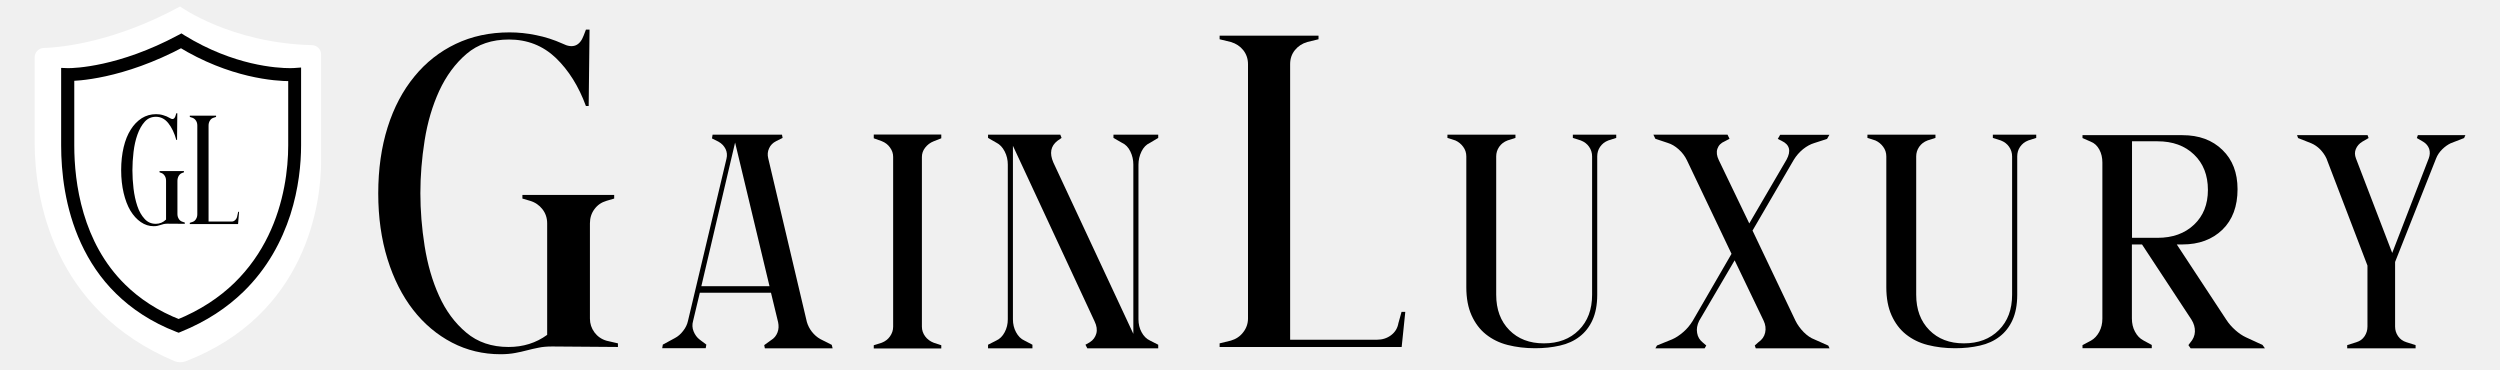
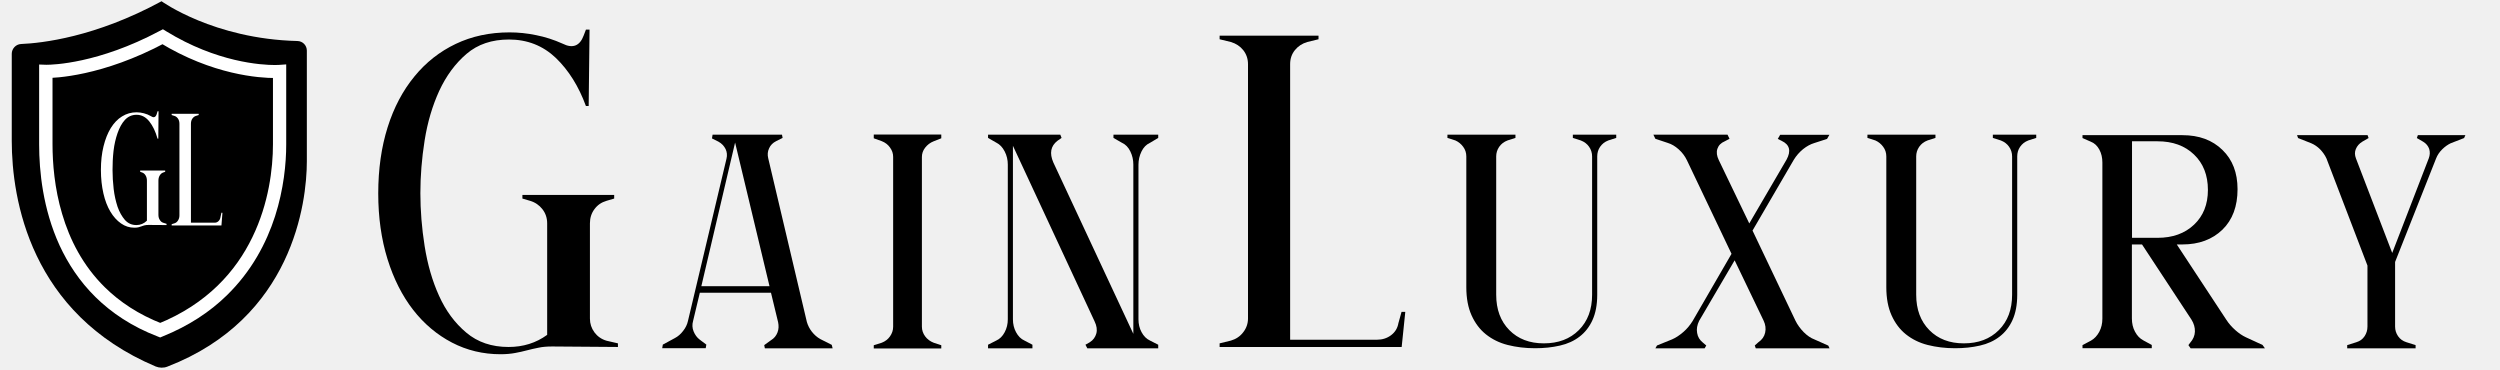
<svg xmlns="http://www.w3.org/2000/svg" version="1.1" id="Layer_1" x="0px" y="0px" viewBox="0 0 1999.4 295.5" style="enable-background:new 0 0 1999.4 295.5;" xml:space="preserve">
  <style type="text/css">
	.st0{fill:#FFFFFF;}
</style>
-   <path class="st0" d="M144,5.2c0,0,40.5,29.3,105.5,30.9c4.1,0.1,7.3,3.4,7.3,7.5v85.9c0,32.1-11.1,121.8-108.2,159.4  c-2.9,1.1-6.2,1.1-9.1-0.1C42.2,247.6,27.7,159.1,27.7,113.4V45.9c0-4,3.2-7.4,7.2-7.5C51,37.8,92.5,33.2,144,5.2z" />
  <path d="M494.2,274.6v2.9l-52.5-0.4c-4.3,0-8,0.3-11.1,1c-3.1,0.6-6.2,1.3-9.2,2.1s-6.1,1.5-9.4,2.1c-3.2,0.6-7.1,1-11.7,1  c-13.9,0-26.9-3.1-38.8-9.3s-22.4-15-31.1-26.2s-15.6-24.8-20.5-40.6c-4.9-15.8-7.4-33.3-7.4-52.5c0-19.4,2.5-37,7.5-52.9  s12.2-29.4,21.4-40.6c9.2-11.3,20.3-20,33.1-26.1c12.8-6.1,27.1-9.2,43-9.2c7,0,14,0.7,21.2,2.2c7.2,1.4,14.3,3.7,21.2,6.8  c8.1,4.1,13.8,1.9,16.9-6.5l1.8-4.7h2.9l-0.7,61.1h-2.2c-5.8-15.8-13.8-28.6-24.1-38.5c-10.3-9.8-22.8-14.7-37.4-14.7  c-13.7,0-25,3.8-34,11.5c-9,7.7-16.2,17.5-21.8,29.5c-5.5,12-9.4,25.2-11.7,39.7s-3.4,28.6-3.4,42.2s1.1,27.8,3.4,42.3  c2.3,14.5,6.1,27.8,11.5,39.7c5.4,12,12.6,21.8,21.8,29.5c9.1,7.7,20.4,11.5,33.8,11.5c11.7,0,22-3.2,30.9-9.7v-89.2  c0-4.3-1.3-8.1-3.8-11.3s-5.8-5.5-9.9-6.7l-6.1-1.8v-2.9h73.4v2.9l-6.1,1.8c-4.1,1.2-7.3,3.4-9.7,6.7c-2.4,3.2-3.6,7-3.6,11.3v76.2  c0,4.1,1.2,7.7,3.6,11c2.4,3.2,5.6,5.5,9.7,6.7L494.2,274.6z" />
-   <path d="M147.8,178v1l-13.9-0.1c-1.1,0-2.1,0.1-3,0.3c-0.8,0.2-1.6,0.5-2.4,0.7c-0.8,0.3-1.6,0.5-2.5,0.7c-0.9,0.2-1.9,0.3-3.1,0.3  c-3.7,0-7.1-1.1-10.3-3.3c-3.2-2.2-5.9-5.2-8.3-9.1c-2.3-3.9-4.1-8.6-5.4-14.1c-1.3-5.5-2-11.6-2-18.3c0-6.8,0.7-12.9,2-18.4  c1.3-5.5,3.2-10.2,5.7-14.1c2.4-3.9,5.4-6.9,8.8-9.1c3.4-2.1,7.2-3.2,11.4-3.2c1.8,0,3.7,0.2,5.6,0.8c1.9,0.5,3.8,1.3,5.6,2.4  c2.2,1.4,3.7,0.7,4.5-2.3l0.5-1.6h0.8l-0.2,21.3h-0.6c-1.5-5.5-3.7-10-6.4-13.4c-2.7-3.4-6-5.1-9.9-5.1c-3.6,0-6.6,1.3-9,4  c-2.4,2.7-4.3,6.1-5.8,10.3c-1.5,4.2-2.5,8.8-3.1,13.8c-0.6,5-0.9,10-0.9,14.7s0.3,9.6,0.9,14.7c0.6,5,1.6,9.6,3,13.8  c1.4,4.2,3.3,7.6,5.8,10.3c2.4,2.7,5.4,4,9,4c3.1,0,5.8-1.1,8.2-3.4v-31c0-1.5-0.3-2.8-1-3.9c-0.7-1.1-1.5-1.9-2.6-2.3l-1.6-0.6v-1  h19.5v1l-1.6,0.6c-1.1,0.4-1.9,1.2-2.6,2.3c-0.6,1.1-1,2.4-1,3.9v26.5c0,1.4,0.3,2.7,1,3.8c0.6,1.1,1.5,1.9,2.6,2.3L147.8,178z" />
  <path d="M665.9,278.6h-54.2l-0.5-2.6l5.4-3.9c2.5-1.5,4.2-3.6,5.2-6.2c1-2.6,1.1-5.3,0.5-8.2l-5.7-23.6h-56.9l-5.4,22.6  c-0.8,2.8-0.7,5.6,0.4,8.3c1.1,2.7,2.7,5,5,6.7l5.2,3.9l-0.5,2.9h-34.8l0.5-2.9l9.6-5.2c2.5-1.3,4.7-3.2,6.6-5.7  c2-2.5,3.3-5.2,3.9-8L581,127c0.7-2.8,0.4-5.5-0.7-7.8c-1.2-2.4-3-4.4-5.7-5.9l-5.2-2.6l0.5-3h55.5l0.5,2.6l-5.2,2.6  c-2.6,1.3-4.5,3.2-5.6,5.7c-1.2,2.5-1.4,5.2-0.7,8l30.9,130.9c0.8,2.8,2.2,5.5,4,7.8c1.9,2.4,4.1,4.4,6.8,5.9l9.1,4.6L665.9,278.6z   M615.4,228.8L587.9,114l-27,114.9H615.4z" />
  <path d="M746.7,113c-2.8,1.1-5,2.8-6.8,5.1s-2.6,4.8-2.6,7.4v135.8c0,2.8,0.9,5.4,2.6,7.7c1.7,2.3,4,4,6.8,5.1l6.1,2v2.6h-54v-2.6  l6.4-2c2.8-1.1,5-2.8,6.6-5.1c1.6-2.3,2.5-4.8,2.5-7.7V125.4c0-2.6-0.8-5.1-2.5-7.4c-1.6-2.3-3.8-4-6.6-5.1l-6.4-2.3v-3h54v3  L746.7,113z" />
  <path d="M919.6,114.3c-2.9,1.3-5.1,3.6-6.7,6.9s-2.4,6.8-2.4,10.5v123.7c0,3.7,0.8,7.2,2.5,10.3c1.7,3.2,4,5.4,6.8,6.7l6.5,3.3v2.9  h-56.7l-1.5-2.9l3.5-2c2.7-1.7,4.4-4.1,5.2-7c0.8-2.9,0.3-6.2-1.4-9.7l-65.3-140.4v138.8c0,3.7,0.8,7.2,2.5,10.3  c1.7,3.2,3.9,5.4,6.8,6.7l6.3,3.3v2.9h-35.5v-2.9l6.5-3.3c2.9-1.3,5.1-3.5,6.8-6.7c1.7-3.2,2.5-6.6,2.5-10.3V131.6  c0-3.7-0.8-7.2-2.5-10.5c-1.7-3.3-3.9-5.6-6.5-6.9l-6.8-3.9v-2.6H848l1,2.6l-3.3,2.3c-5.4,4.2-6.5,9.9-3.3,17.3l64,137.1V131.6  c0-3.7-0.8-7.2-2.4-10.5c-1.6-3.3-3.8-5.6-6.7-6.9l-6.8-3.9v-2.6h35.8v2.6L919.6,114.3z" />
  <path d="M1292.6,107.7v2.6l-6.3,2c-2.9,1.1-5,2.8-6.6,5.1s-2.3,4.9-2.3,7.7v110.6c0,8.1-1.3,14.8-3.8,20.3c-2.5,5.5-6,9.9-10.3,13.2  c-4.4,3.4-9.6,5.8-15.8,7.2c-6.1,1.4-12.7,2.1-19.8,2.1c-7.9,0-15.2-0.9-21.9-2.6c-6.7-1.7-12.5-4.6-17.4-8.5s-8.7-9-11.5-15.2  c-2.8-6.2-4.2-13.7-4.2-22.4V125.1c0-2.8-0.8-5.4-2.5-7.7s-3.8-4-6.3-5.1l-6.3-2v-2.6h54.4v2.6l-6.3,2c-2.9,1.1-5.1,2.8-6.7,5.1  c-1.6,2.3-2.4,4.9-2.4,7.7v110.6c0,11.8,3.5,21.2,10.5,28.3c7,7.1,16.2,10.6,27.6,10.6c11.6,0,20.9-3.5,28-10.6  c7.1-7.1,10.6-16.5,10.6-28.3V125.1c0-2.8-0.8-5.4-2.4-7.7c-1.6-2.3-3.8-4-6.7-5.1l-6.3-2v-2.6L1292.6,107.7L1292.6,107.7z" />
  <path d="M1463.2,278.6h-59l-0.8-2.3l2.9-2.6c2.9-2,4.7-4.5,5.4-7.7c0.7-3.2,0.3-6.4-1.3-9.7l-23.1-48.1l-28.4,48.4  c-1.6,3.3-2.2,6.5-1.6,9.7c0.5,3.2,2.1,5.7,4.6,7.7l2.7,2.3l-1.3,2.3h-39.4l1.3-2.3l12.1-4.9c3-1.3,6-3.3,9-5.9s5.4-5.6,7.4-8.8  l31.1-53.7l-35.7-74.9c-1.6-3.3-3.8-6.2-6.6-8.7c-2.8-2.5-5.7-4.2-8.7-5.1l-9.9-3.3l-1.6-3.3h59.3l1.6,3.3l-3.8,2  c-3.1,1.3-5,3.3-5.9,6c-0.9,2.7-0.5,5.7,1.1,9l24.4,50.7l29.8-51c3.8-7,2.5-12-3.8-15l-3.2-1.6l1.9-3.3h39.4l-1.9,3.3l-10.2,3.3  c-3,0.9-6,2.5-9,4.9c-2.9,2.4-5.4,5.2-7.4,8.5l-33,56.6l34.3,72c1.6,3.3,3.8,6.3,6.6,9.2c2.8,2.8,5.7,4.8,8.7,5.9l11,4.9  L1463.2,278.6z" />
  <path d="M1628.5,107.7v2.6l-6.3,2c-2.9,1.1-5,2.8-6.6,5.1s-2.3,4.9-2.3,7.7v110.6c0,8.1-1.3,14.8-3.8,20.3c-2.5,5.5-6,9.9-10.3,13.2  c-4.4,3.4-9.6,5.8-15.8,7.2c-6.1,1.4-12.7,2.1-19.8,2.1c-7.9,0-15.2-0.9-21.9-2.6c-6.7-1.7-12.5-4.6-17.4-8.5s-8.7-9-11.5-15.2  c-2.8-6.2-4.2-13.7-4.2-22.4V125.1c0-2.8-0.8-5.4-2.5-7.7s-3.8-4-6.3-5.1l-6.3-2v-2.6h54.4v2.6l-6.3,2c-2.9,1.1-5.1,2.8-6.7,5.1  c-1.6,2.3-2.4,4.9-2.4,7.7v110.6c0,11.8,3.5,21.2,10.5,28.3c7,7.1,16.2,10.6,27.6,10.6c11.6,0,20.9-3.5,28-10.6  c7.1-7.1,10.6-16.5,10.6-28.3V125.1c0-2.8-0.8-5.4-2.4-7.7c-1.6-2.3-3.8-4-6.7-5.1l-6.3-2v-2.6L1628.5,107.7L1628.5,107.7z" />
  <path d="M1811.4,278.6H1752l-1.8-2.6l1.5-2c2.3-2.6,3.6-5.6,3.7-8.8c0.1-3.3-0.8-6.4-2.7-9.5l-39.6-60.2h-8.1v59.2  c0,3.9,0.8,7.5,2.5,10.6c1.7,3.2,3.9,5.5,6.8,7l6.6,3.6v2.6h-55.4V276l6.8-3.6c2.7-1.5,4.9-3.9,6.6-7c1.7-3.2,2.5-6.7,2.5-10.6V130  c0-3.9-0.8-7.4-2.5-10.5c-1.7-3-3.9-5.1-6.8-6.2l-6.6-2.9v-2.3h79.9c13.3,0,23.9,3.9,32,11.8c8.1,7.8,12.1,18.3,12.1,31.4  c0,13.7-4,24.5-12.1,32.4c-8.1,7.8-18.7,11.8-32,11.8h-4.5l39.6,60.2c2,3.1,4.4,5.8,7.2,8.3s5.6,4.4,8.4,5.7l13.4,6.2L1811.4,278.6z   M1725.5,190.2c12.1,0,21.8-3.5,29.2-10.5s11.1-16.2,11.1-27.8c0-11.8-3.7-21.2-11.1-28.3s-17.1-10.6-29.2-10.6h-20.4v77.2  L1725.5,190.2L1725.5,190.2z" />
  <path d="M1971.7,108.1l-1,2.3l-10.8,4.2c-2.3,1.1-4.6,2.7-6.8,4.9c-2.2,2.2-3.8,4.6-4.8,7.2l-32.8,82.8v51.7c0,2.8,0.8,5.4,2.4,7.7  c1.6,2.3,3.8,3.9,6.7,4.8l7.3,2.3v2.6h-54.7V276l7.3-2.3c2.9-0.9,5-2.4,6.6-4.8c1.5-2.3,2.3-4.8,2.3-7.7v-48.8l-32.8-85.7  c-1.2-2.6-2.9-5-5-7.2c-2.2-2.2-4.5-3.8-7.1-4.9l-10.6-4.2l-0.8-2.3h56.4l0.8,2.3l-5,2.9c-2.5,1.5-4.2,3.5-5.2,5.9s-0.9,4.9,0.1,7.5  l29,75.6l29.2-75.6c1-2.6,1.1-5.1,0.4-7.5c-0.8-2.4-2.4-4.4-4.9-5.9l-5-2.9l0.8-2.3L1971.7,108.1L1971.7,108.1z" />
  <path d="M1123.9,249.4l-2.9,28.1H975.4v-2.9l9-2.2c4.1-1.2,7.4-3.4,9.9-6.7c2.5-3.2,3.8-6.9,3.8-11V51.3c0-4.3-1.3-8-3.8-11.2  c-2.5-3.1-5.8-5.3-9.9-6.5l-9-2.2v-2.9h79.1v2.9l-9,2.2c-4.1,1.2-7.4,3.4-9.9,6.5c-2.5,3.1-3.8,6.8-3.8,11.2v220.4h69.4  c4.3,0,8.1-1.2,11.3-3.6c3.2-2.4,5.2-5.6,5.9-9.7l2.5-9L1123.9,249.4L1123.9,249.4z" />
-   <path d="M191.2,169.4l-0.8,9.8h-38.6v-1l2.4-0.8c1.1-0.4,2-1.2,2.6-2.3c0.7-1.1,1-2.4,1-3.8v-70.8c0-1.5-0.3-2.8-1-3.9  c-0.7-1.1-1.5-1.8-2.6-2.3l-2.4-0.8v-1h21v1l-2.4,0.8c-1.1,0.4-2,1.2-2.6,2.3c-0.7,1.1-1,2.4-1,3.9v76.7h18.4c1.1,0,2.1-0.4,3-1.3  s1.4-2,1.6-3.4l0.7-3.1L191.2,169.4L191.2,169.4z" />
-   <path d="M54.1,59.6h-5.2c0,0,0,16,0,56.7c0,20.8,2.9,50.1,15.9,78.3c6.5,14.1,15.5,28,28,40.2c12.4,12.2,28.3,22.9,48.2,30.6  l1.9,0.7l1.9-0.8c20.5-8.3,36.8-19.3,49.7-31.8c19.4-18.8,30.9-40.8,37.7-61.7c6.7-20.9,8.6-40.8,8.6-55.6c0-14,0-28.2,0-38.9  c0-5.3,0-9.8,0-12.9c0-3.1,0-4.9,0-4.9V54l-5.5,0.4l0.1,1.8l-0.1-1.8h0l0.1,1.8l-0.1-1.8c0,0-1.1,0.1-3.2,0.1  c-10.5,0-45.1-2-84.5-26.2l-2.5-1.6l-2.6,1.4C94.9,53.6,59.3,54.5,54.7,54.5h-0.4h-0.1l0,0l-5.3-0.2v5.3L54.1,59.6l-0.2,5.2  c0.1,0,0.3,0,0.8,0c5.9,0,43.2-1.1,92.6-27.5l-2.4-4.6l-2.7,4.4c41.5,25.5,78.1,27.8,89.9,27.8c2.5,0,3.9-0.1,4-0.1l-0.4-5.2h-5.2  c0,0,0,1.8,0,4.9c0,9.4,0,30.7,0,51.8c0,18.6-3.2,46-16,72.3c-6.4,13.2-15.2,26.1-27.1,37.7c-12,11.6-27.1,21.8-46.4,29.6l1.9,4.8  l1.9-4.8c-18.7-7.2-33.3-17.1-44.7-28.3c-17.2-16.9-27.3-37.1-33.2-57c-5.9-19.8-7.5-39.3-7.5-54.2c0-20.3,0-34.5,0-43.6  s0-13.1,0-13.1L54.1,59.6l-0.2,5.2L54.1,59.6z" />
+   <path d="M129.2,1c0,0,41.7,30.2,108.7,31.8c4.2,0.1,7.5,3.5,7.5,7.7V129c0,33.1-11.4,125.5-111.5,164.2c-3,1.2-6.4,1.1-9.4-0.1  C24.3,250.7,9.4,159.6,9.4,112.5V43c0-4.1,3.3-7.6,7.4-7.8C33.4,34.5,76.2,29.8,129.2,1z" />
+   <path class="st0" d="M133.2,179v1l-14.4-0.1c-1.2,0-2.2,0.1-3.1,0.3c-0.9,0.2-1.7,0.5-2.5,0.8s-1.7,0.5-2.6,0.8  c-0.9,0.2-1.9,0.3-3.2,0.3c-3.8,0-7.3-1.1-10.6-3.4s-6.1-5.4-8.5-9.4c-2.4-4-4.3-8.9-5.6-14.6s-2-11.9-2-18.8c0-7,0.7-13.3,2.1-18.9  c1.4-5.7,3.3-10.5,5.8-14.6c2.5-4,5.5-7.2,9-9.3c3.5-2.2,7.4-3.3,11.7-3.3c1.9,0,3.8,0.3,5.8,0.8c2,0.5,3.9,1.3,5.8,2.4  c2.2,1.5,3.8,0.7,4.6-2.3l0.5-1.7h0.8l-0.2,21.9h-0.6c-1.6-5.7-3.8-10.3-6.6-13.8c-2.8-3.5-6.2-5.3-10.2-5.3c-3.7,0-6.8,1.4-9.3,4.1  s-4.4,6.3-5.9,10.6c-1.5,4.3-2.6,9-3.2,14.2S90,131.1,90,136c0,4.9,0.3,9.9,0.9,15.1c0.6,5.2,1.7,9.9,3.1,14.2  c1.5,4.3,3.5,7.8,5.9,10.6c2.5,2.8,5.6,4.1,9.2,4.1c3.2,0,6-1.2,8.4-3.5v-32c0-1.5-0.3-2.9-1-4.1c-0.7-1.2-1.6-2-2.7-2.4l-1.7-0.6  v-1h20v1l-1.7,0.6c-1.1,0.4-2,1.2-2.7,2.4c-0.7,1.2-1,2.5-1,4.1v27.3c0,1.5,0.3,2.8,1,3.9c0.7,1.2,1.5,2,2.7,2.4L133.2,179z" />
+   <path class="st0" d="M177.9,170.2l-0.8,10.1h-39.8v-1l2.5-0.8c1.1-0.4,2-1.2,2.7-2.4c0.7-1.2,1-2.5,1-3.9V99.1c0-1.5-0.3-2.9-1-4  c-0.7-1.1-1.6-1.9-2.7-2.3l-2.5-0.8v-1h21.6v1l-2.5,0.8c-1.1,0.4-2,1.2-2.7,2.3c-0.7,1.1-1,2.4-1,4v79h19c1.2,0,2.2-0.4,3.1-1.3  s1.4-2,1.6-3.5l0.7-3.2L177.9,170.2L177.9,170.2z" />
+   <path class="st0" d="M36.6,57.1h-5.3c0,0,0,16.5,0,58.4c0,21.4,3,51.6,16.3,80.7c6.7,14.5,16,28.8,28.8,41.4  c12.8,12.6,29.1,23.6,49.7,31.5l2,0.8l1.9-0.8c21.1-8.5,38-19.8,51.2-32.7c19.9-19.3,31.9-42,38.8-63.5c6.9-21.6,8.9-42,8.9-57.3  c0-14.5,0-29,0-40c0-5.5,0-10.1,0-13.3c0-3.2,0-5.1,0-5.1v-5.7l-5.7,0.4l0.1,1.8l-0.1-1.8h0l0.1,1.8l-0.1-1.8c0,0-1.2,0.1-3.3,0.1  c-10.8,0-46.4-2.1-87-27l-2.6-1.6l-2.7,1.4C78.6,50.9,42,51.8,37.3,51.8h-0.4h-0.1l0,0l-5.5-0.2v5.5L36.6,57.1l-0.2,5.3  c0.1,0,0.3,0,0.8,0c6,0,44.5-1.1,95.4-28.4l-2.5-4.7l-2.8,4.5c42.8,26.3,80.5,28.6,92.6,28.6c2.5,0,4-0.1,4.1-0.1l-0.4-5.3h-5.3  c0,0,0,1.8,0,5.1c0,9.7,0,31.7,0,53.3c0,19.2-3.3,47.3-16.5,74.4c-6.6,13.6-15.6,26.9-27.9,38.8c-12.3,11.9-27.9,22.5-47.8,30.5  l2,4.9l1.9-5c-19.3-7.5-34.3-17.6-46.1-29.2c-17.7-17.4-28.2-38.3-34.2-58.7c-6.1-20.4-7.7-40.5-7.7-55.8c0-20.9,0-35.5,0-44.9  s0-13.5,0-13.5L36.6,57.1l-0.2,5.3L36.6,57.1z" />
</svg>
